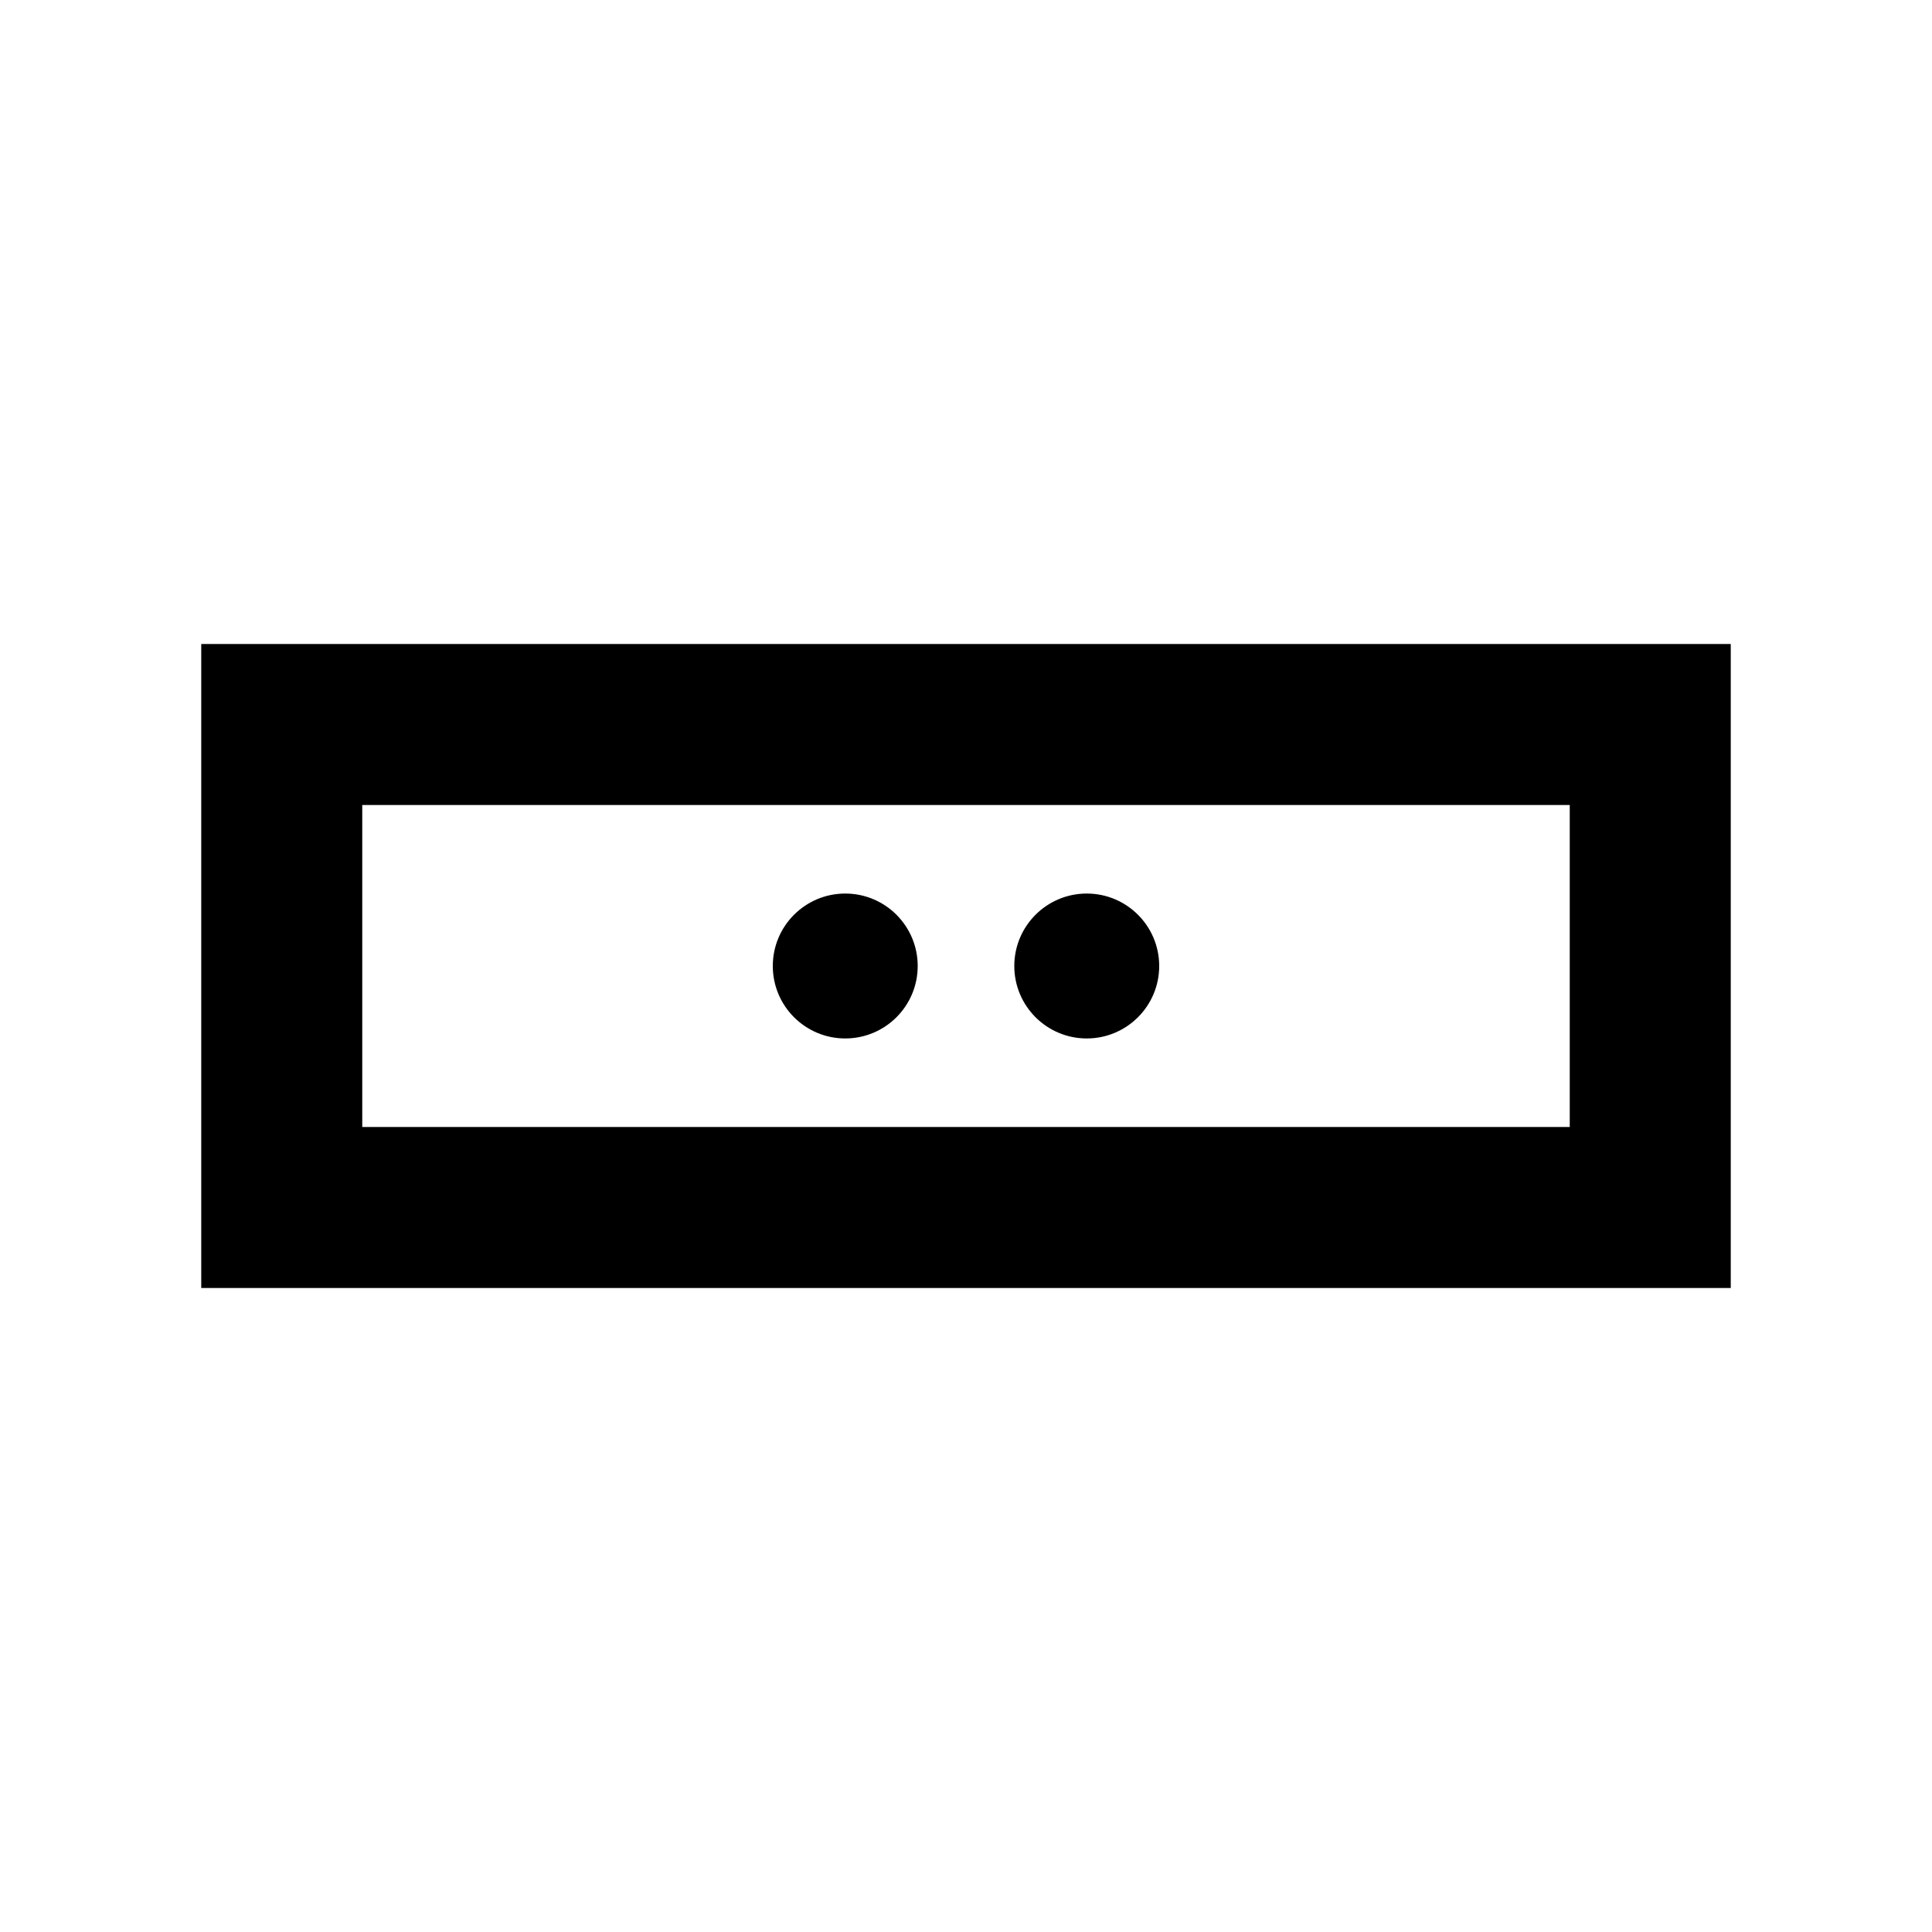
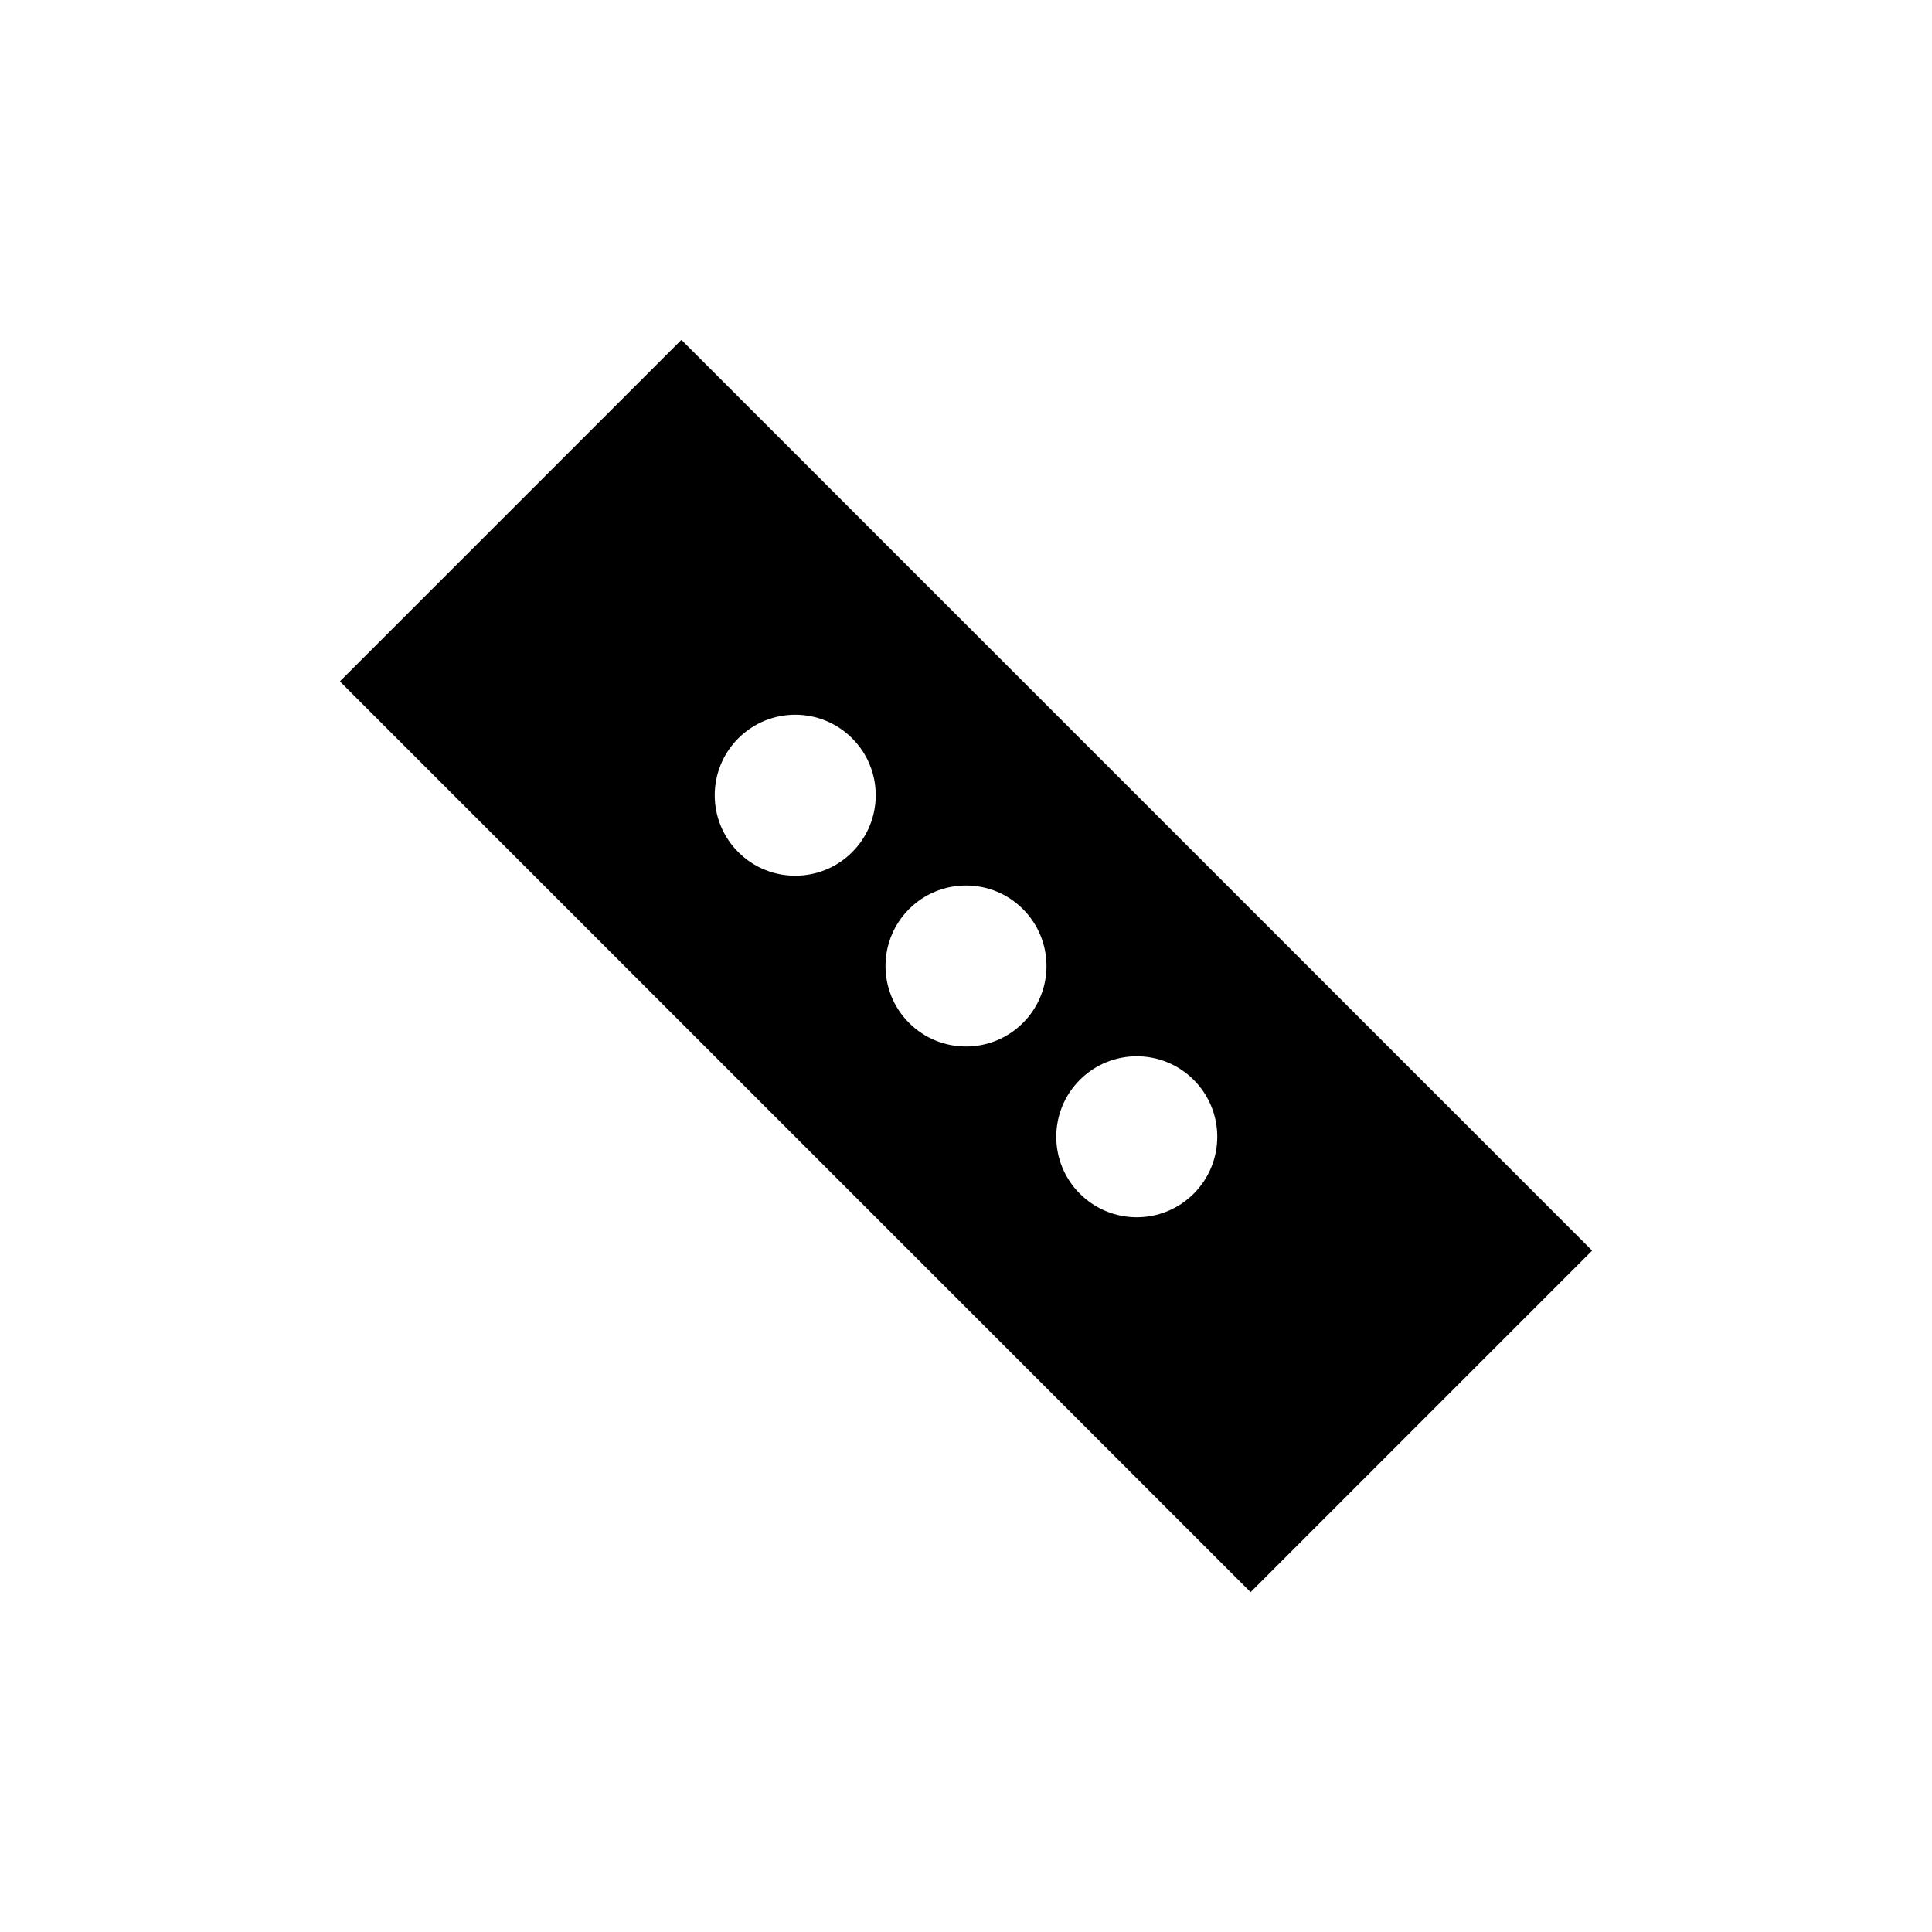
- <svg xmlns="http://www.w3.org/2000/svg" viewBox="0 0 24 24" fill="none" stroke="#000" stroke-width="2" stroke-linecap="square" stroke-linejoin="miter">
-   <rect x="3.5" y="9" width="17" height="6" />
-   <circle cx="10.5" cy="12" r="0.9" fill="#000" stroke="none" />
-   <circle cx="13.5" cy="12" r="0.9" fill="#000" stroke="none" />
+ <svg xmlns="http://www.w3.org/2000/svg" viewBox="0 0 24 24" fill="#000" stroke="none">
+   <g transform="rotate(45 12 12)">
+     <path fill-rule="evenodd" d="M4,9 H20 V15 H4 Z M9,11 A1,1 0 1,0 9,13 A1,1 0 1,0 9,11 Z M12,11 A1,1 0 1,0 12,13 A1,1 0 1,0 12,11 Z M15,11 A1,1 0 1,0 15,13 A1,1 0 1,0 15,11 Z" />
+   </g>
</svg>
